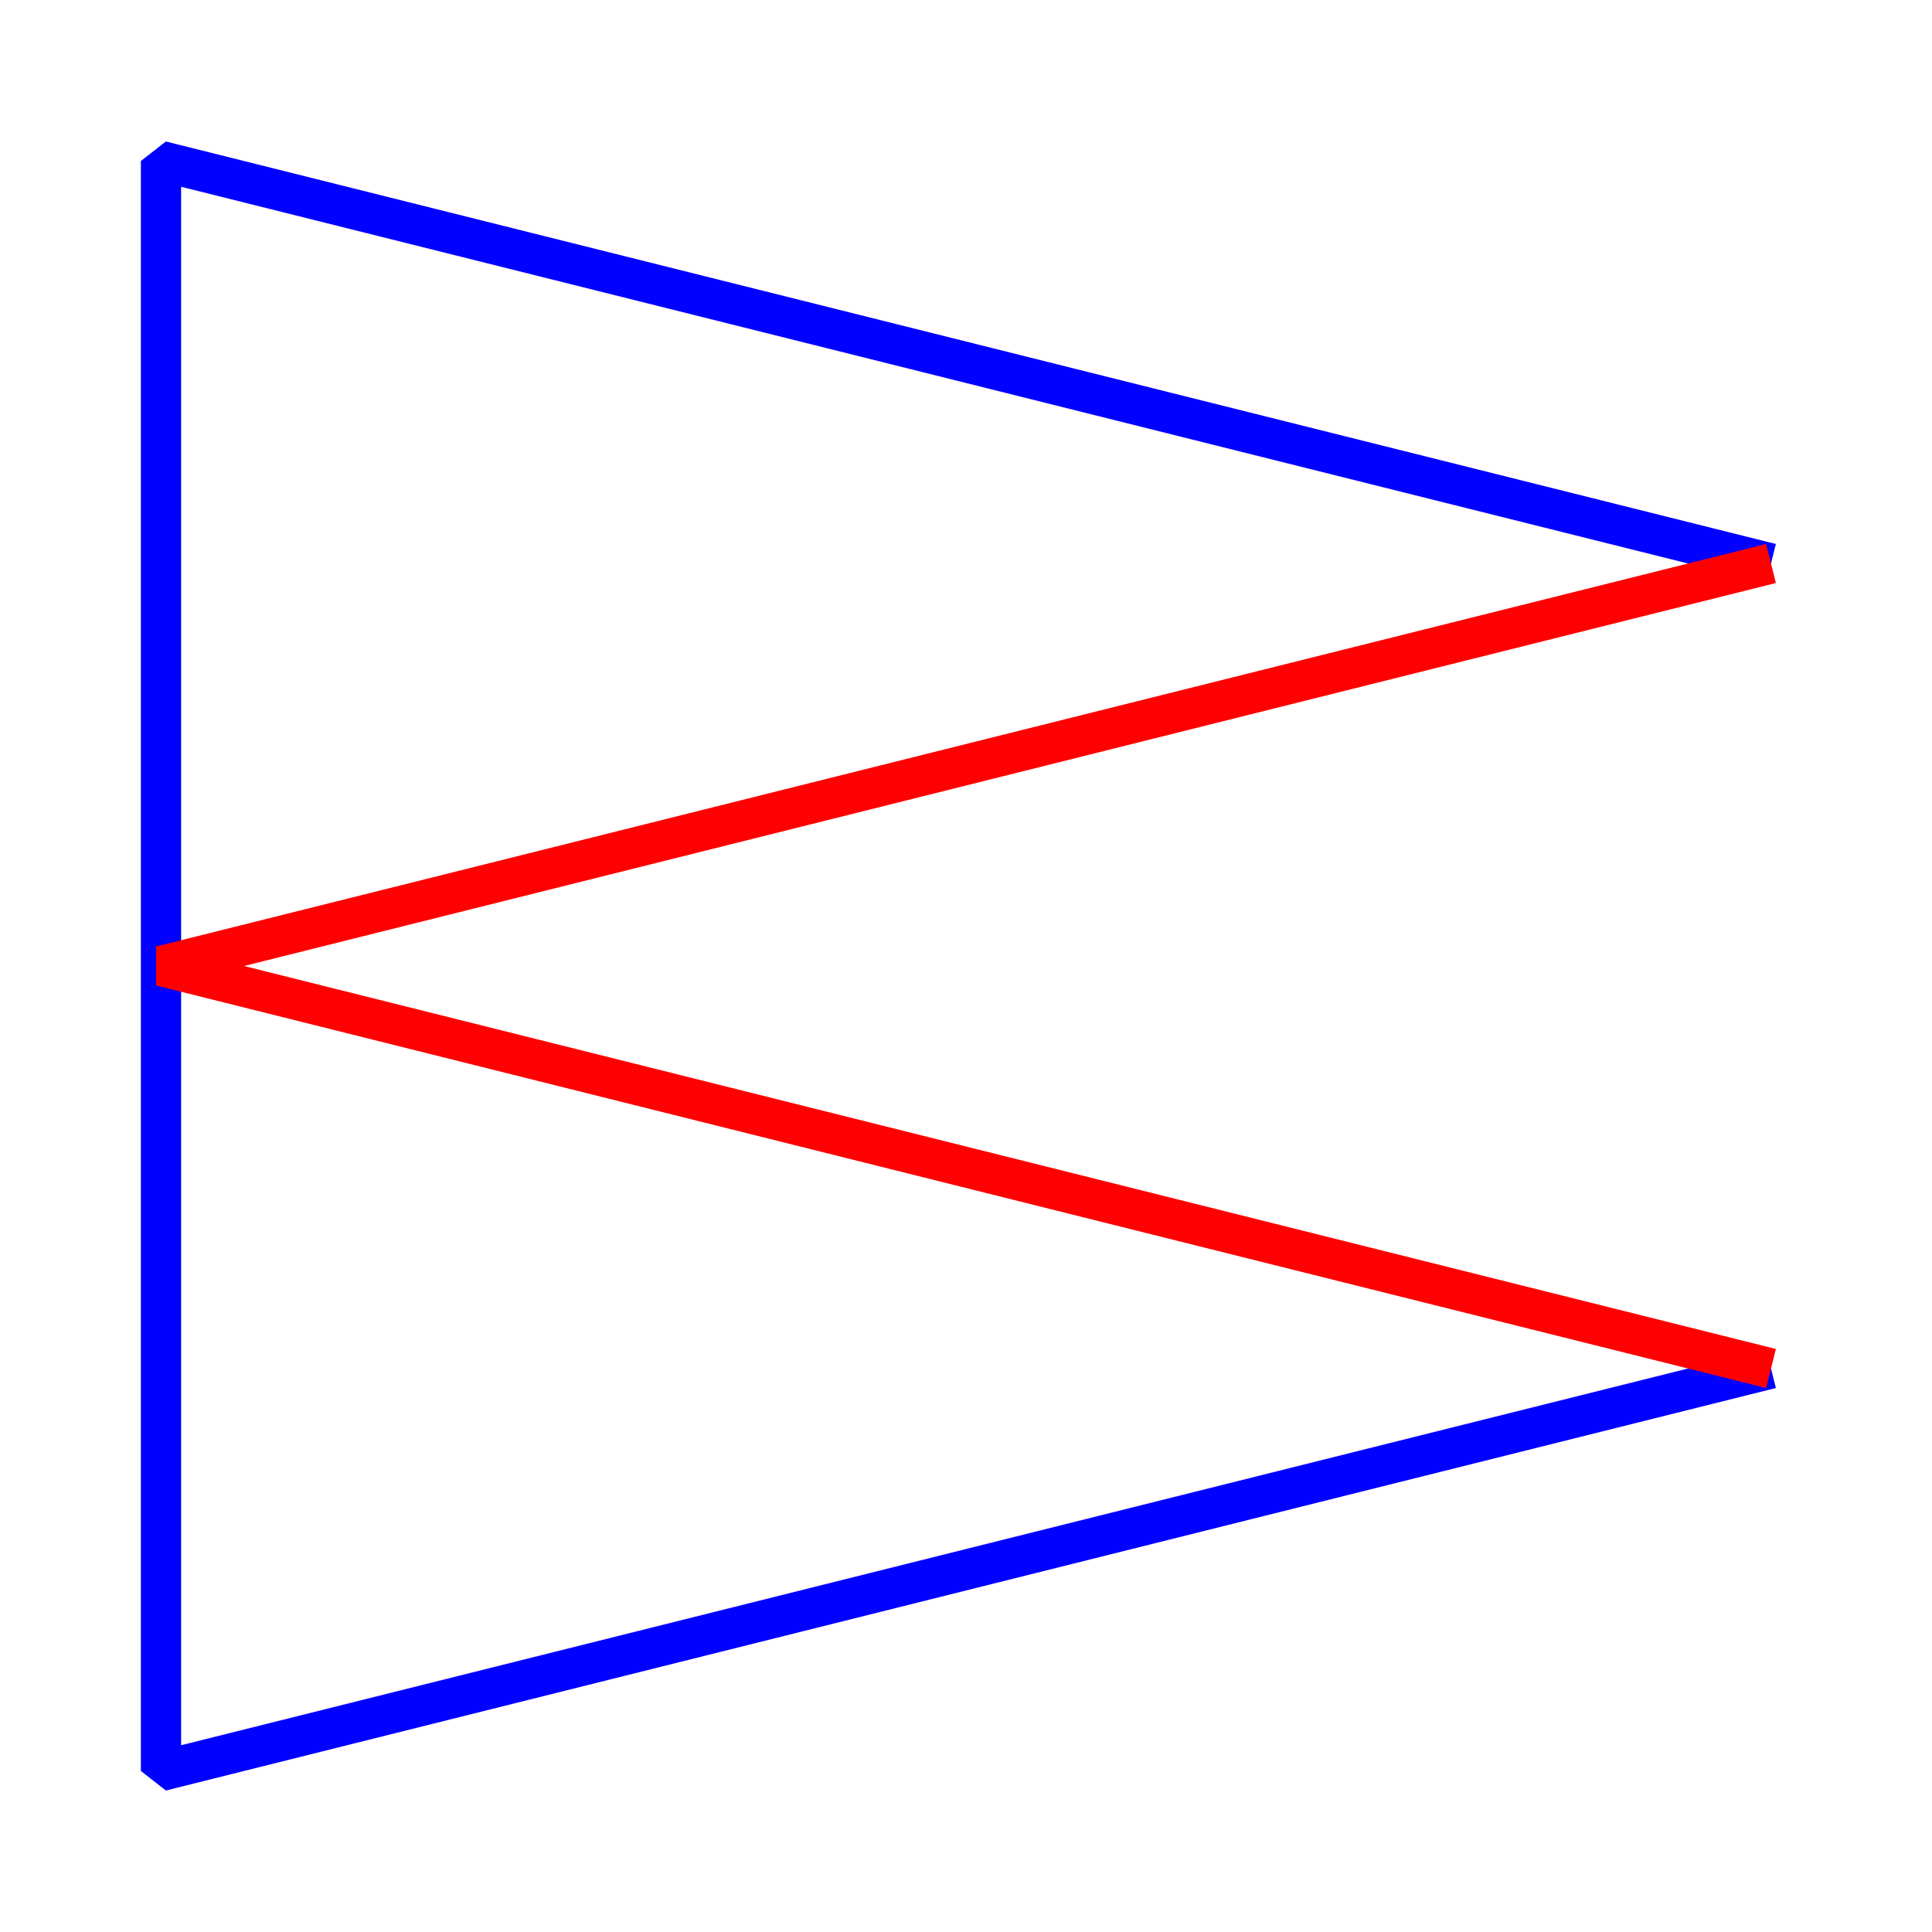
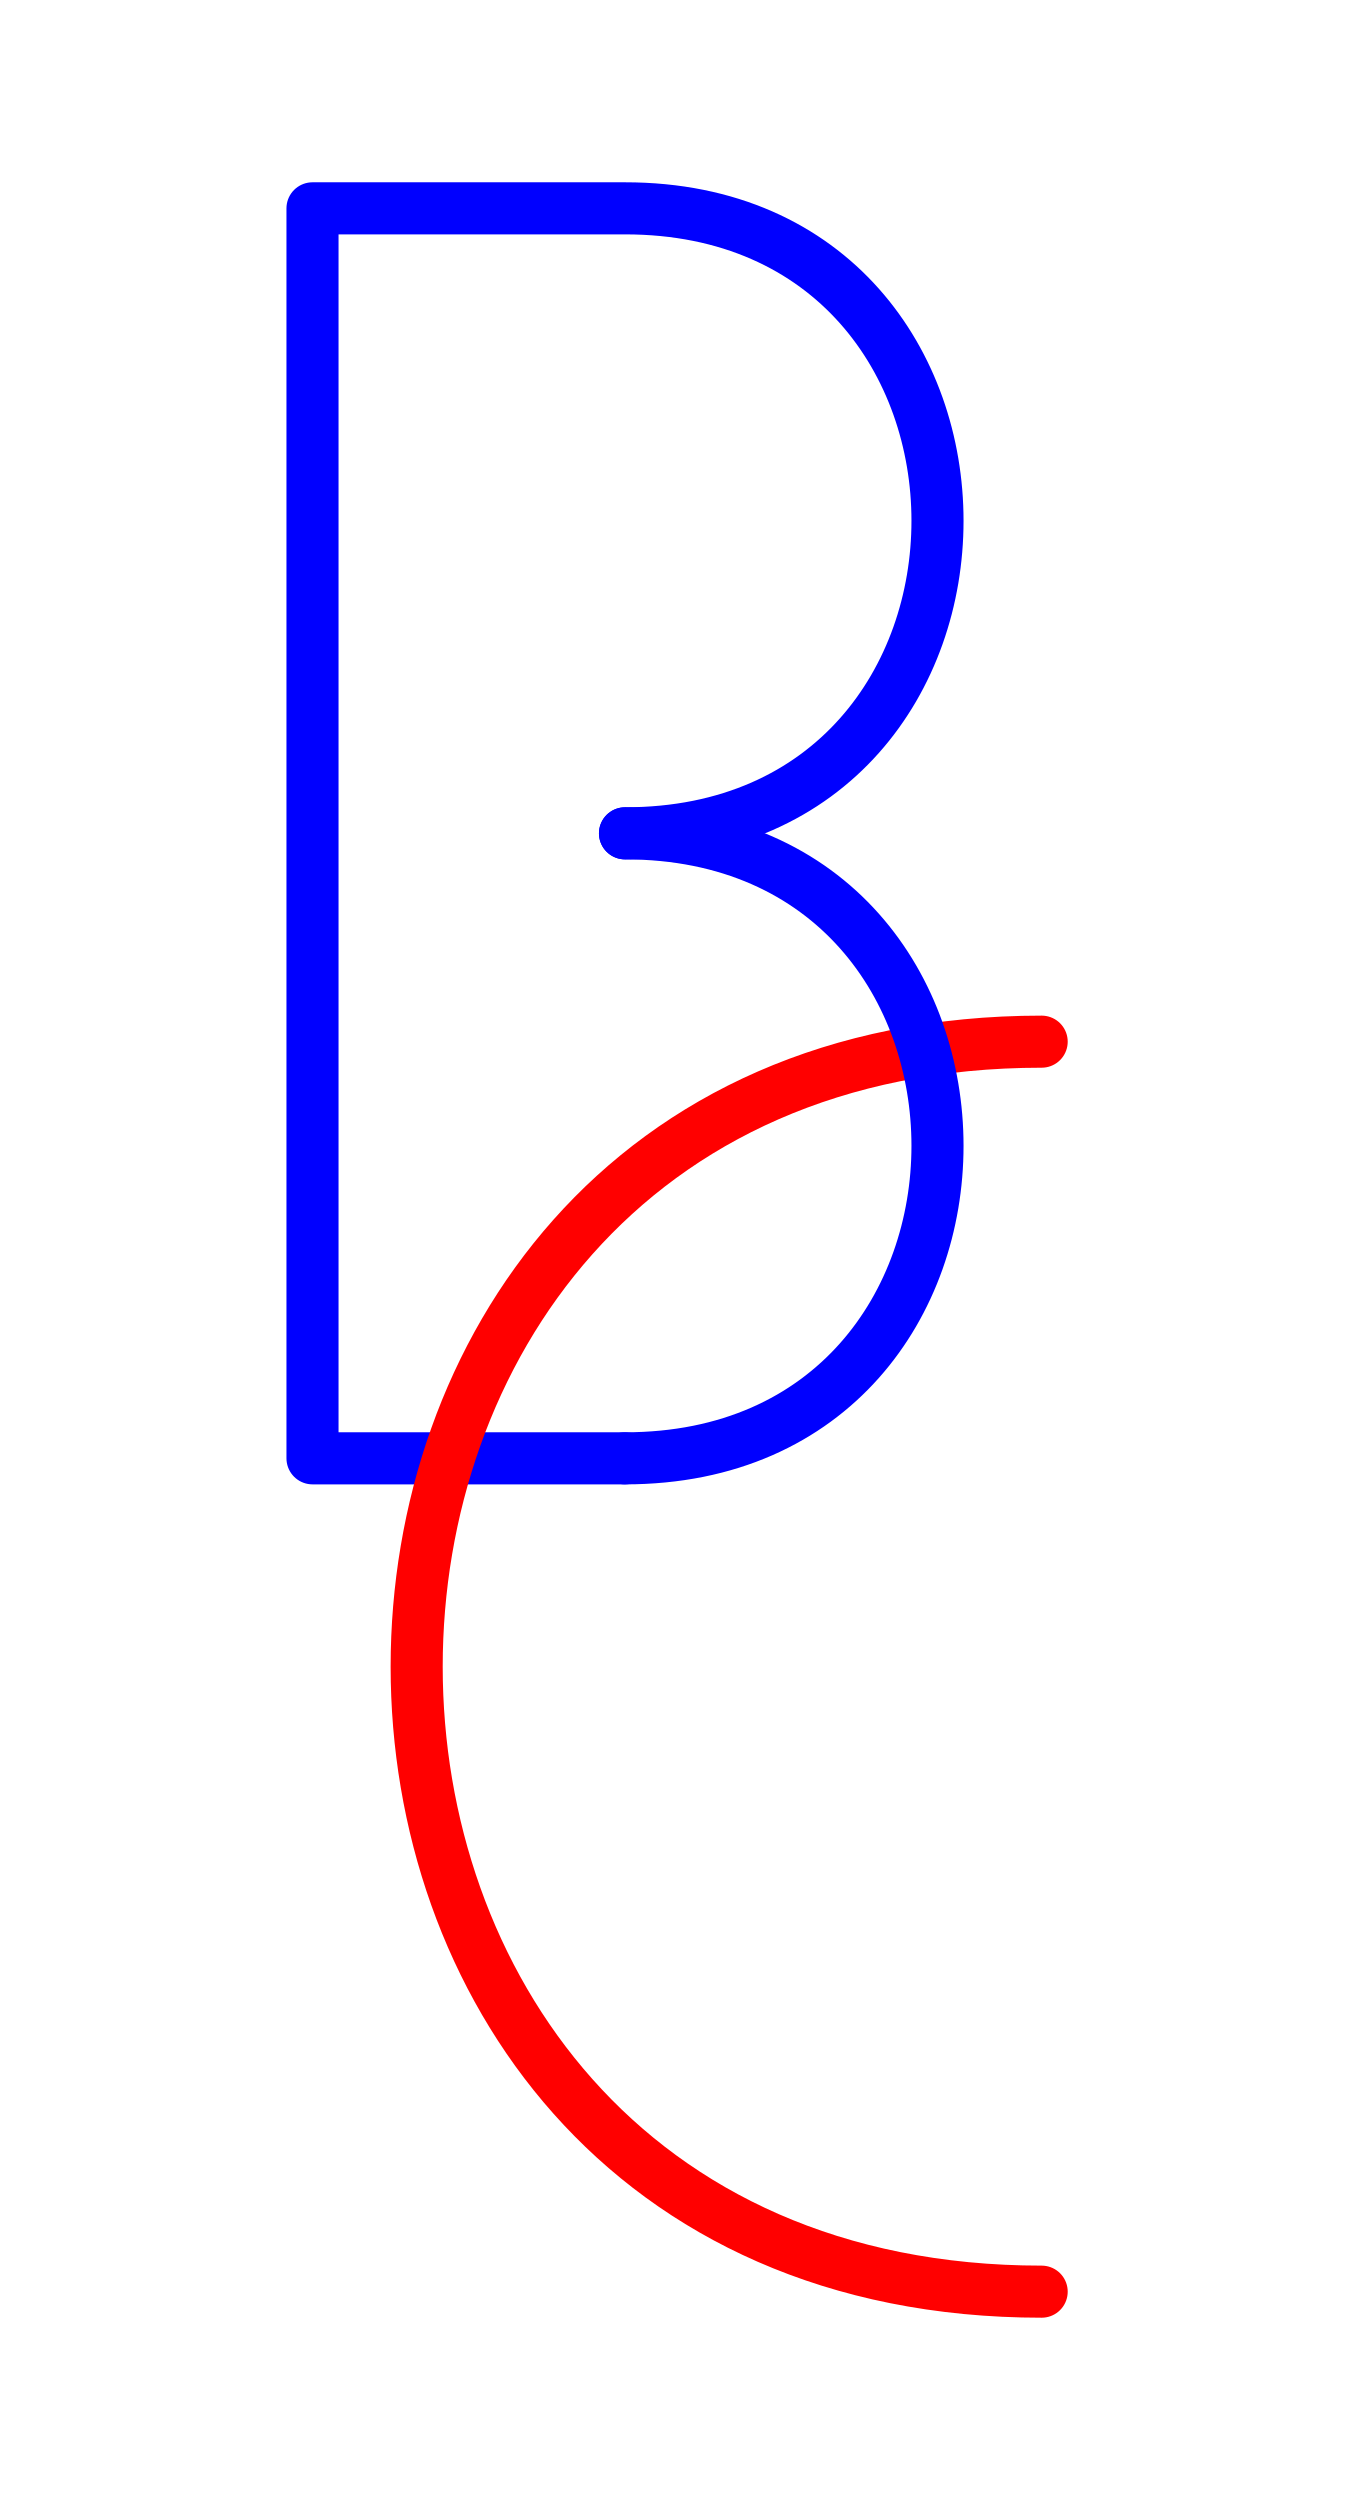
- <svg xmlns="http://www.w3.org/2000/svg" version="1.1" xml:space="preserve" width="48" height="48">
-   <g fill="none" stroke="blue" stroke-linecap="butt" stroke-linejoin="bevel" stroke-width="1">
-     <polyline points="44,14 4,4 4,44 44,34" />
-   </g>
-   <g fill="none" stroke="red" stroke-linecap="butt" stroke-linejoin="bevel" stroke-width="1">
-     <polyline points="44,14 4,24 44,34" />
+ <svg xmlns="http://www.w3.org/2000/svg" version="1.1" xml:space="preserve" width="26" height="48">
+   <g fill="none" stroke-linecap="round" stroke-linejoin="round" stroke-width="1">
+     <g stroke="blue">
+       <path d="M12,28 L6,28 L6,4 L12,4 C20,4 20,16 12,16" />
+     </g>
+     <g stroke="red">
+       <path d="M20,20 C4,20 4,44 20,44" />
+     </g>
+     <g stroke="blue">
+       <path d="M12,16 C20,16 20,28 12,28" />
+     </g>
  </g>
</svg>
